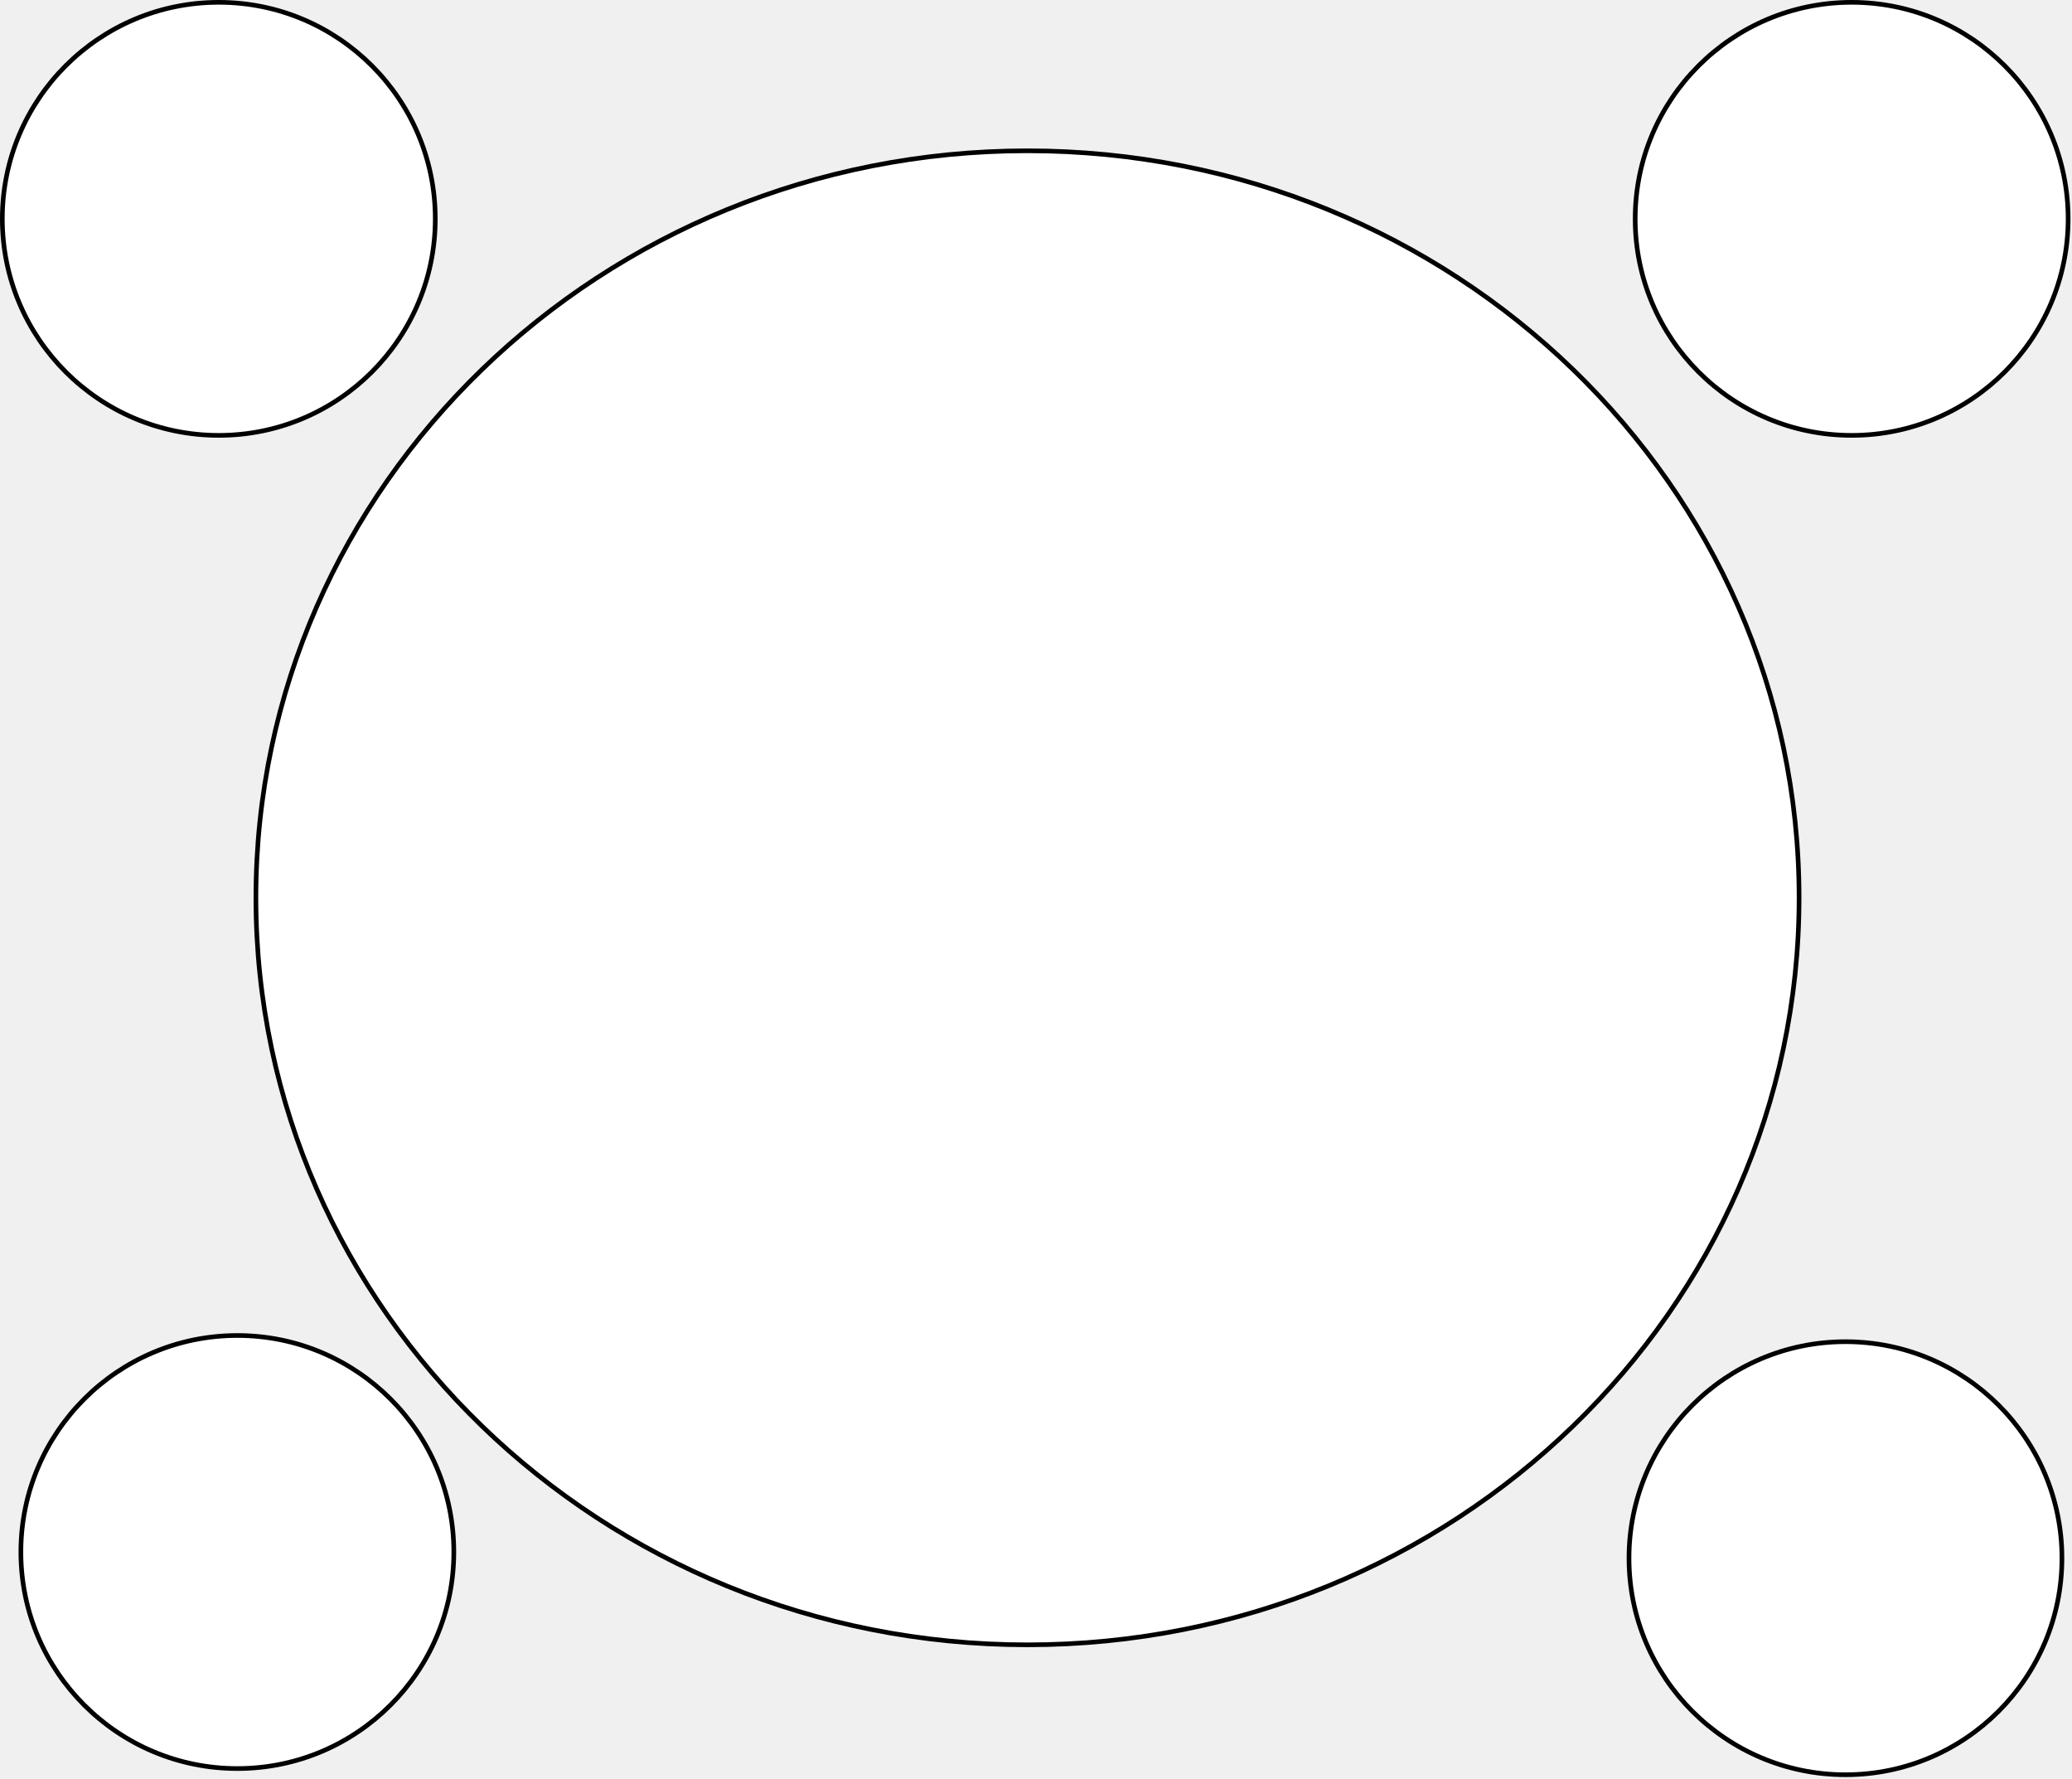
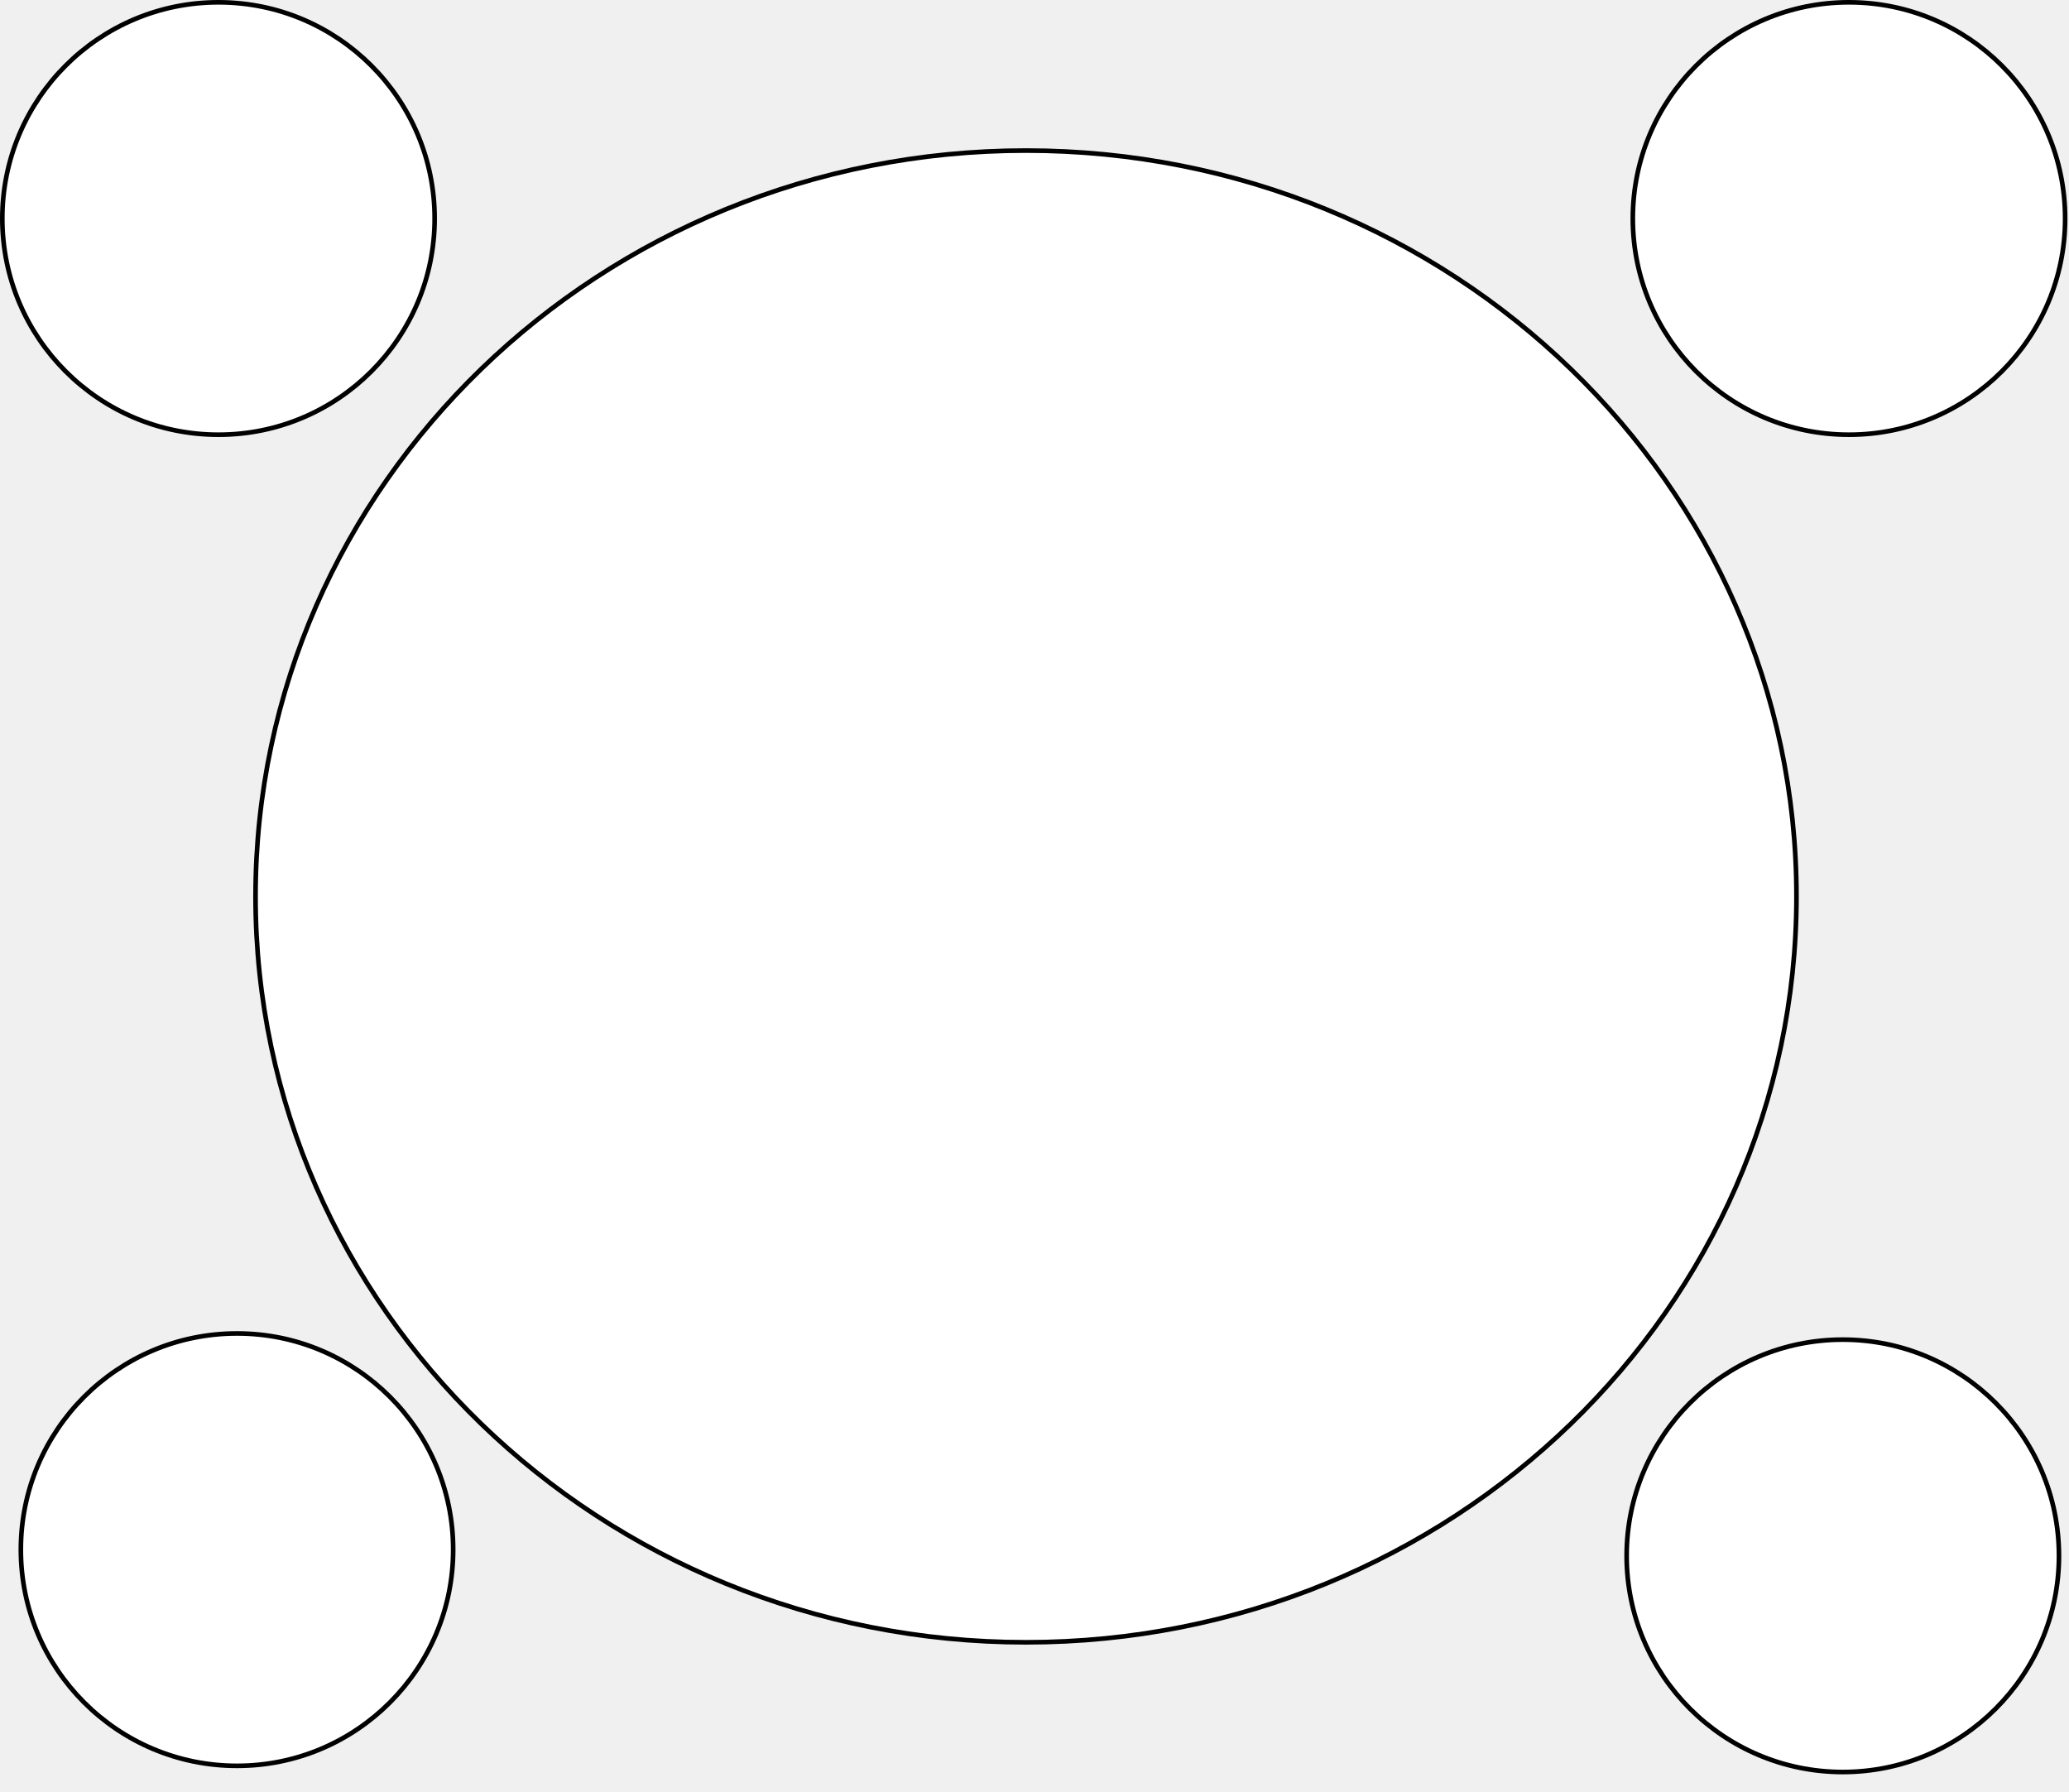
- <svg xmlns="http://www.w3.org/2000/svg" width="670" height="575">
+ <svg xmlns="http://www.w3.org/2000/svg" viewBox="0 0 670 580" preserveAspectRatio="none" xml:space="preserve">
  <g>
    <ellipse ry="241.5" rx="249.5" id="svg_5" cy="290.25" cx="332.25" stroke-width="1.5" stroke="#000" fill="#fff" />
    <ellipse ry="70" rx="70" id="svg_9" cy="501.75" cx="76.75" fill-opacity="null" stroke-opacity="null" stroke-width="1.5" stroke="#000" fill="#fff" />
    <ellipse ry="70" rx="70" id="svg_10" cy="70.75" cx="70.75" fill-opacity="null" stroke-opacity="null" stroke-width="1.5" stroke="#000" fill="#fff" />
    <ellipse ry="70" rx="70" id="svg_11" cy="70.75" cx="598.75" fill-opacity="null" stroke-opacity="null" stroke-width="1.5" stroke="#000" fill="#fff" />
    <ellipse ry="70" rx="70" id="svg_12" cy="503.75" cx="596.75" fill-opacity="null" stroke-opacity="null" stroke-width="1.5" stroke="#000" fill="#fff" />
  </g>
</svg>
